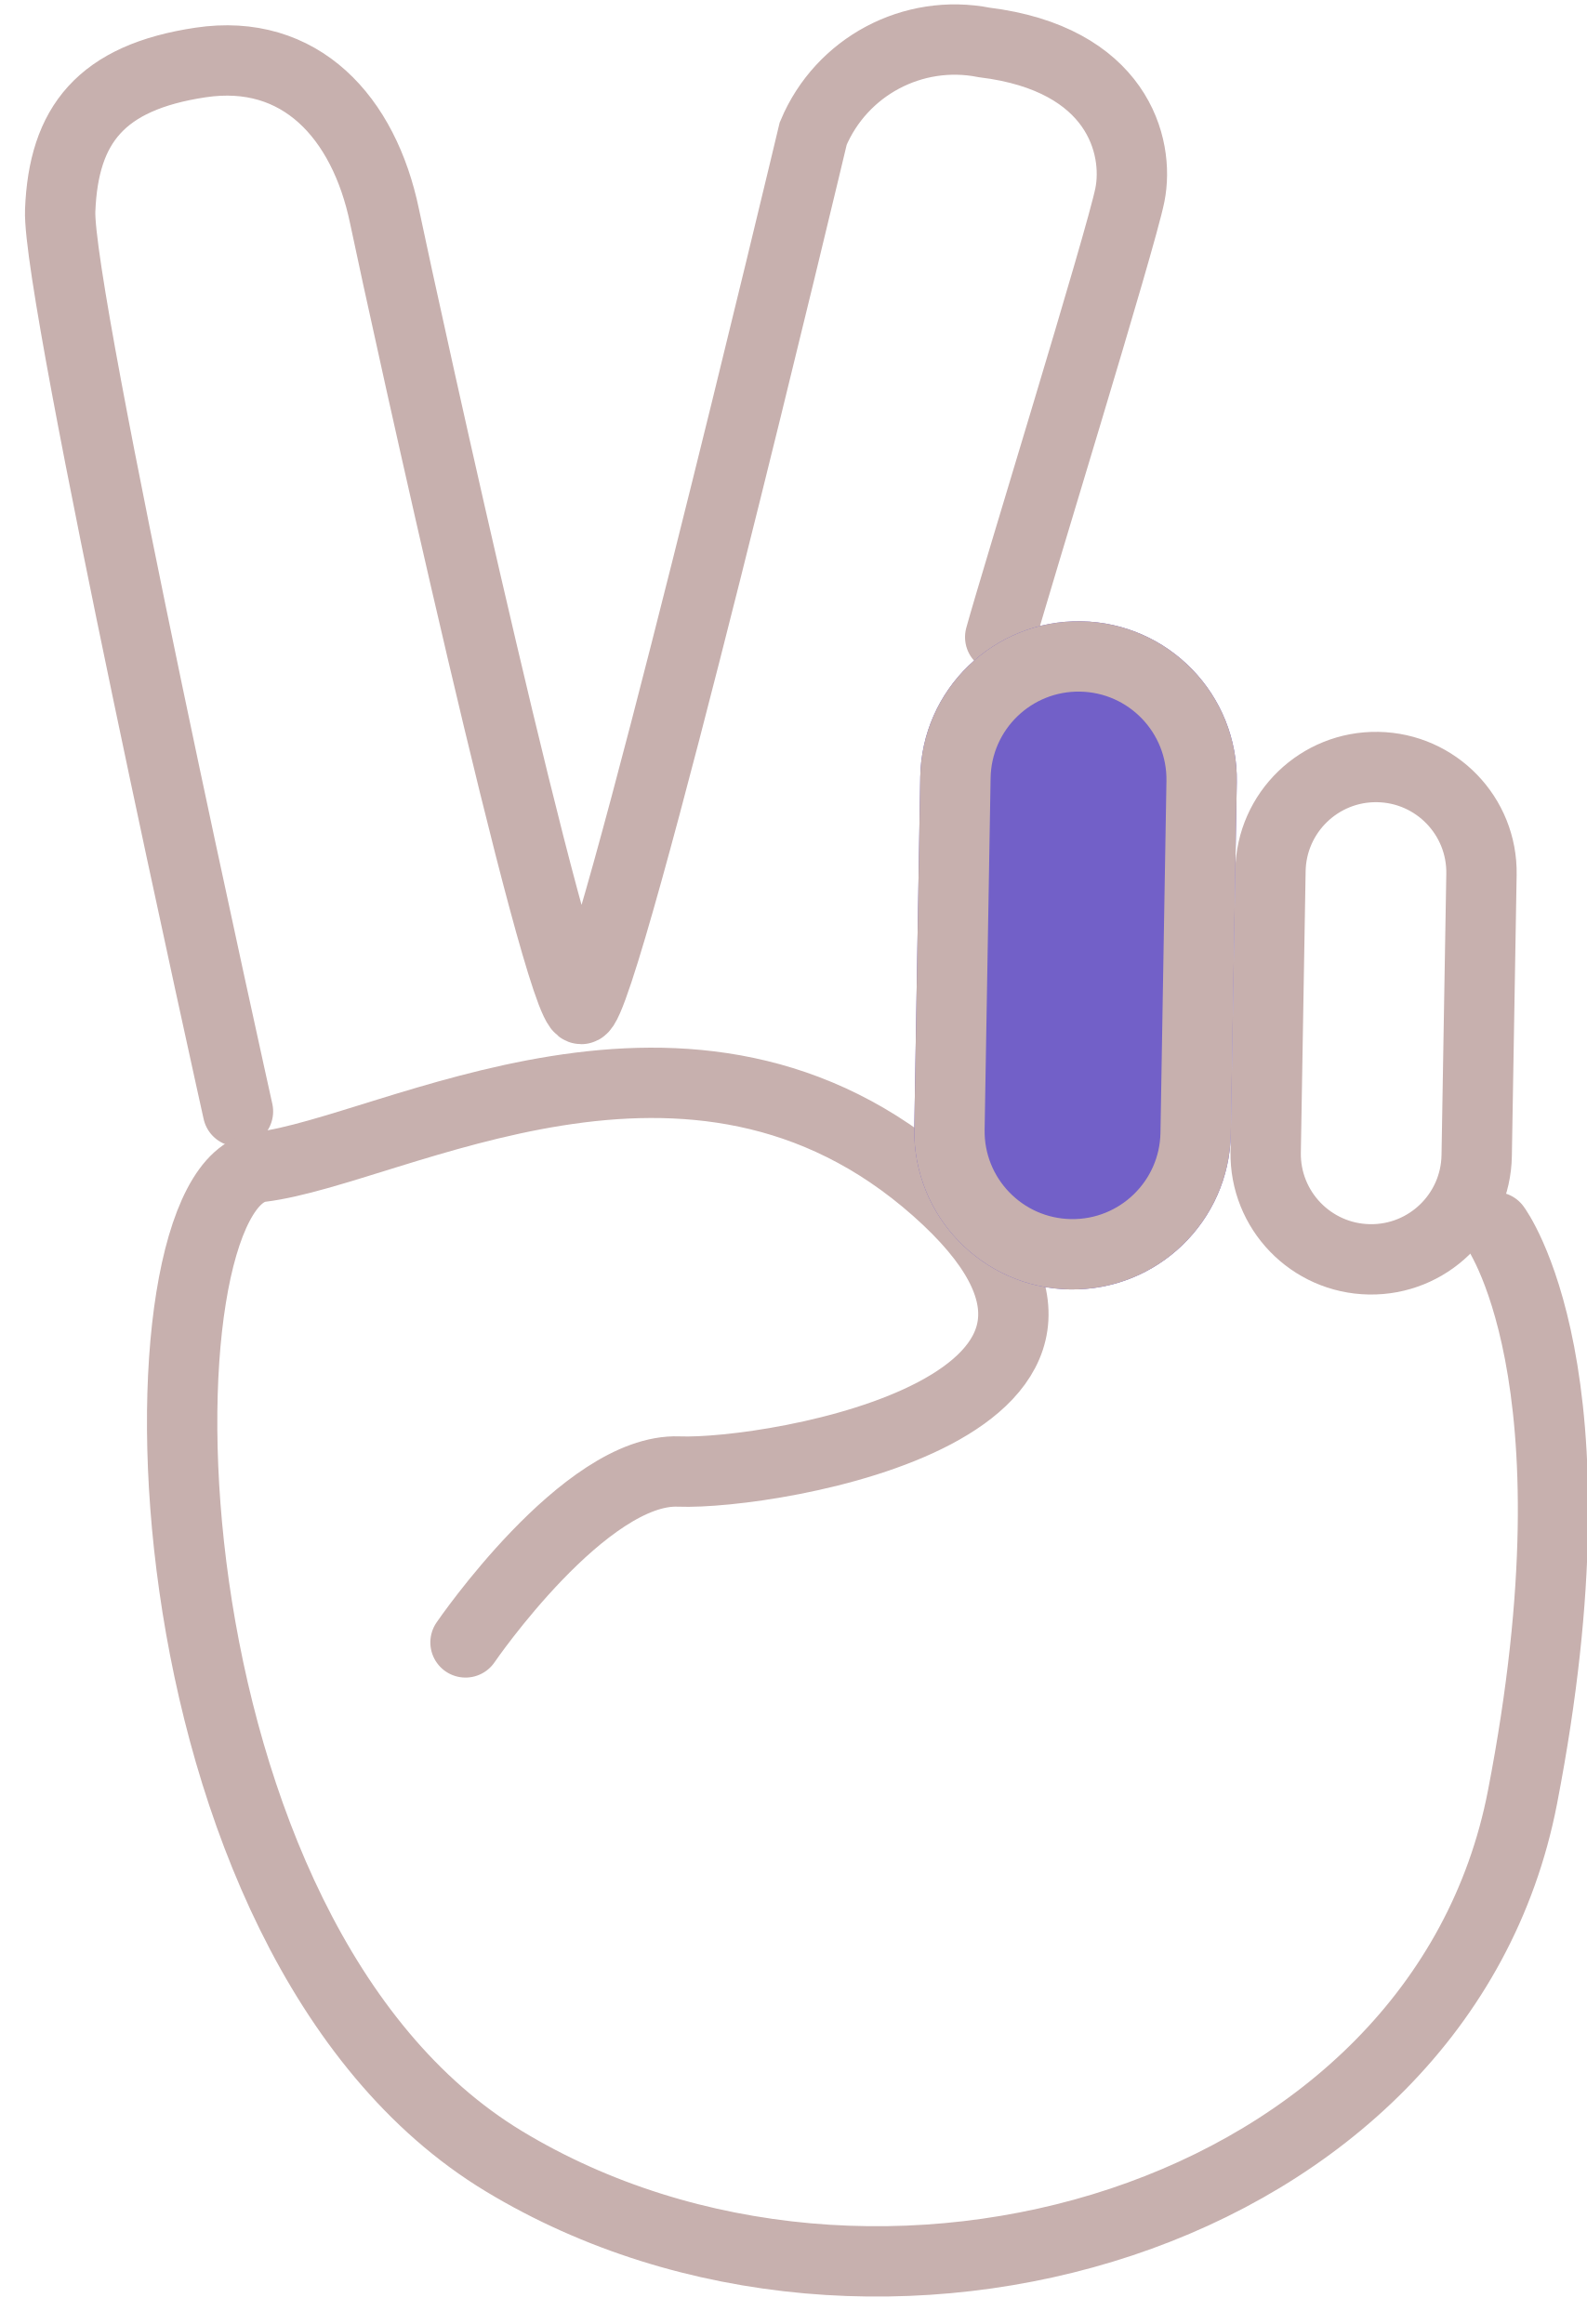
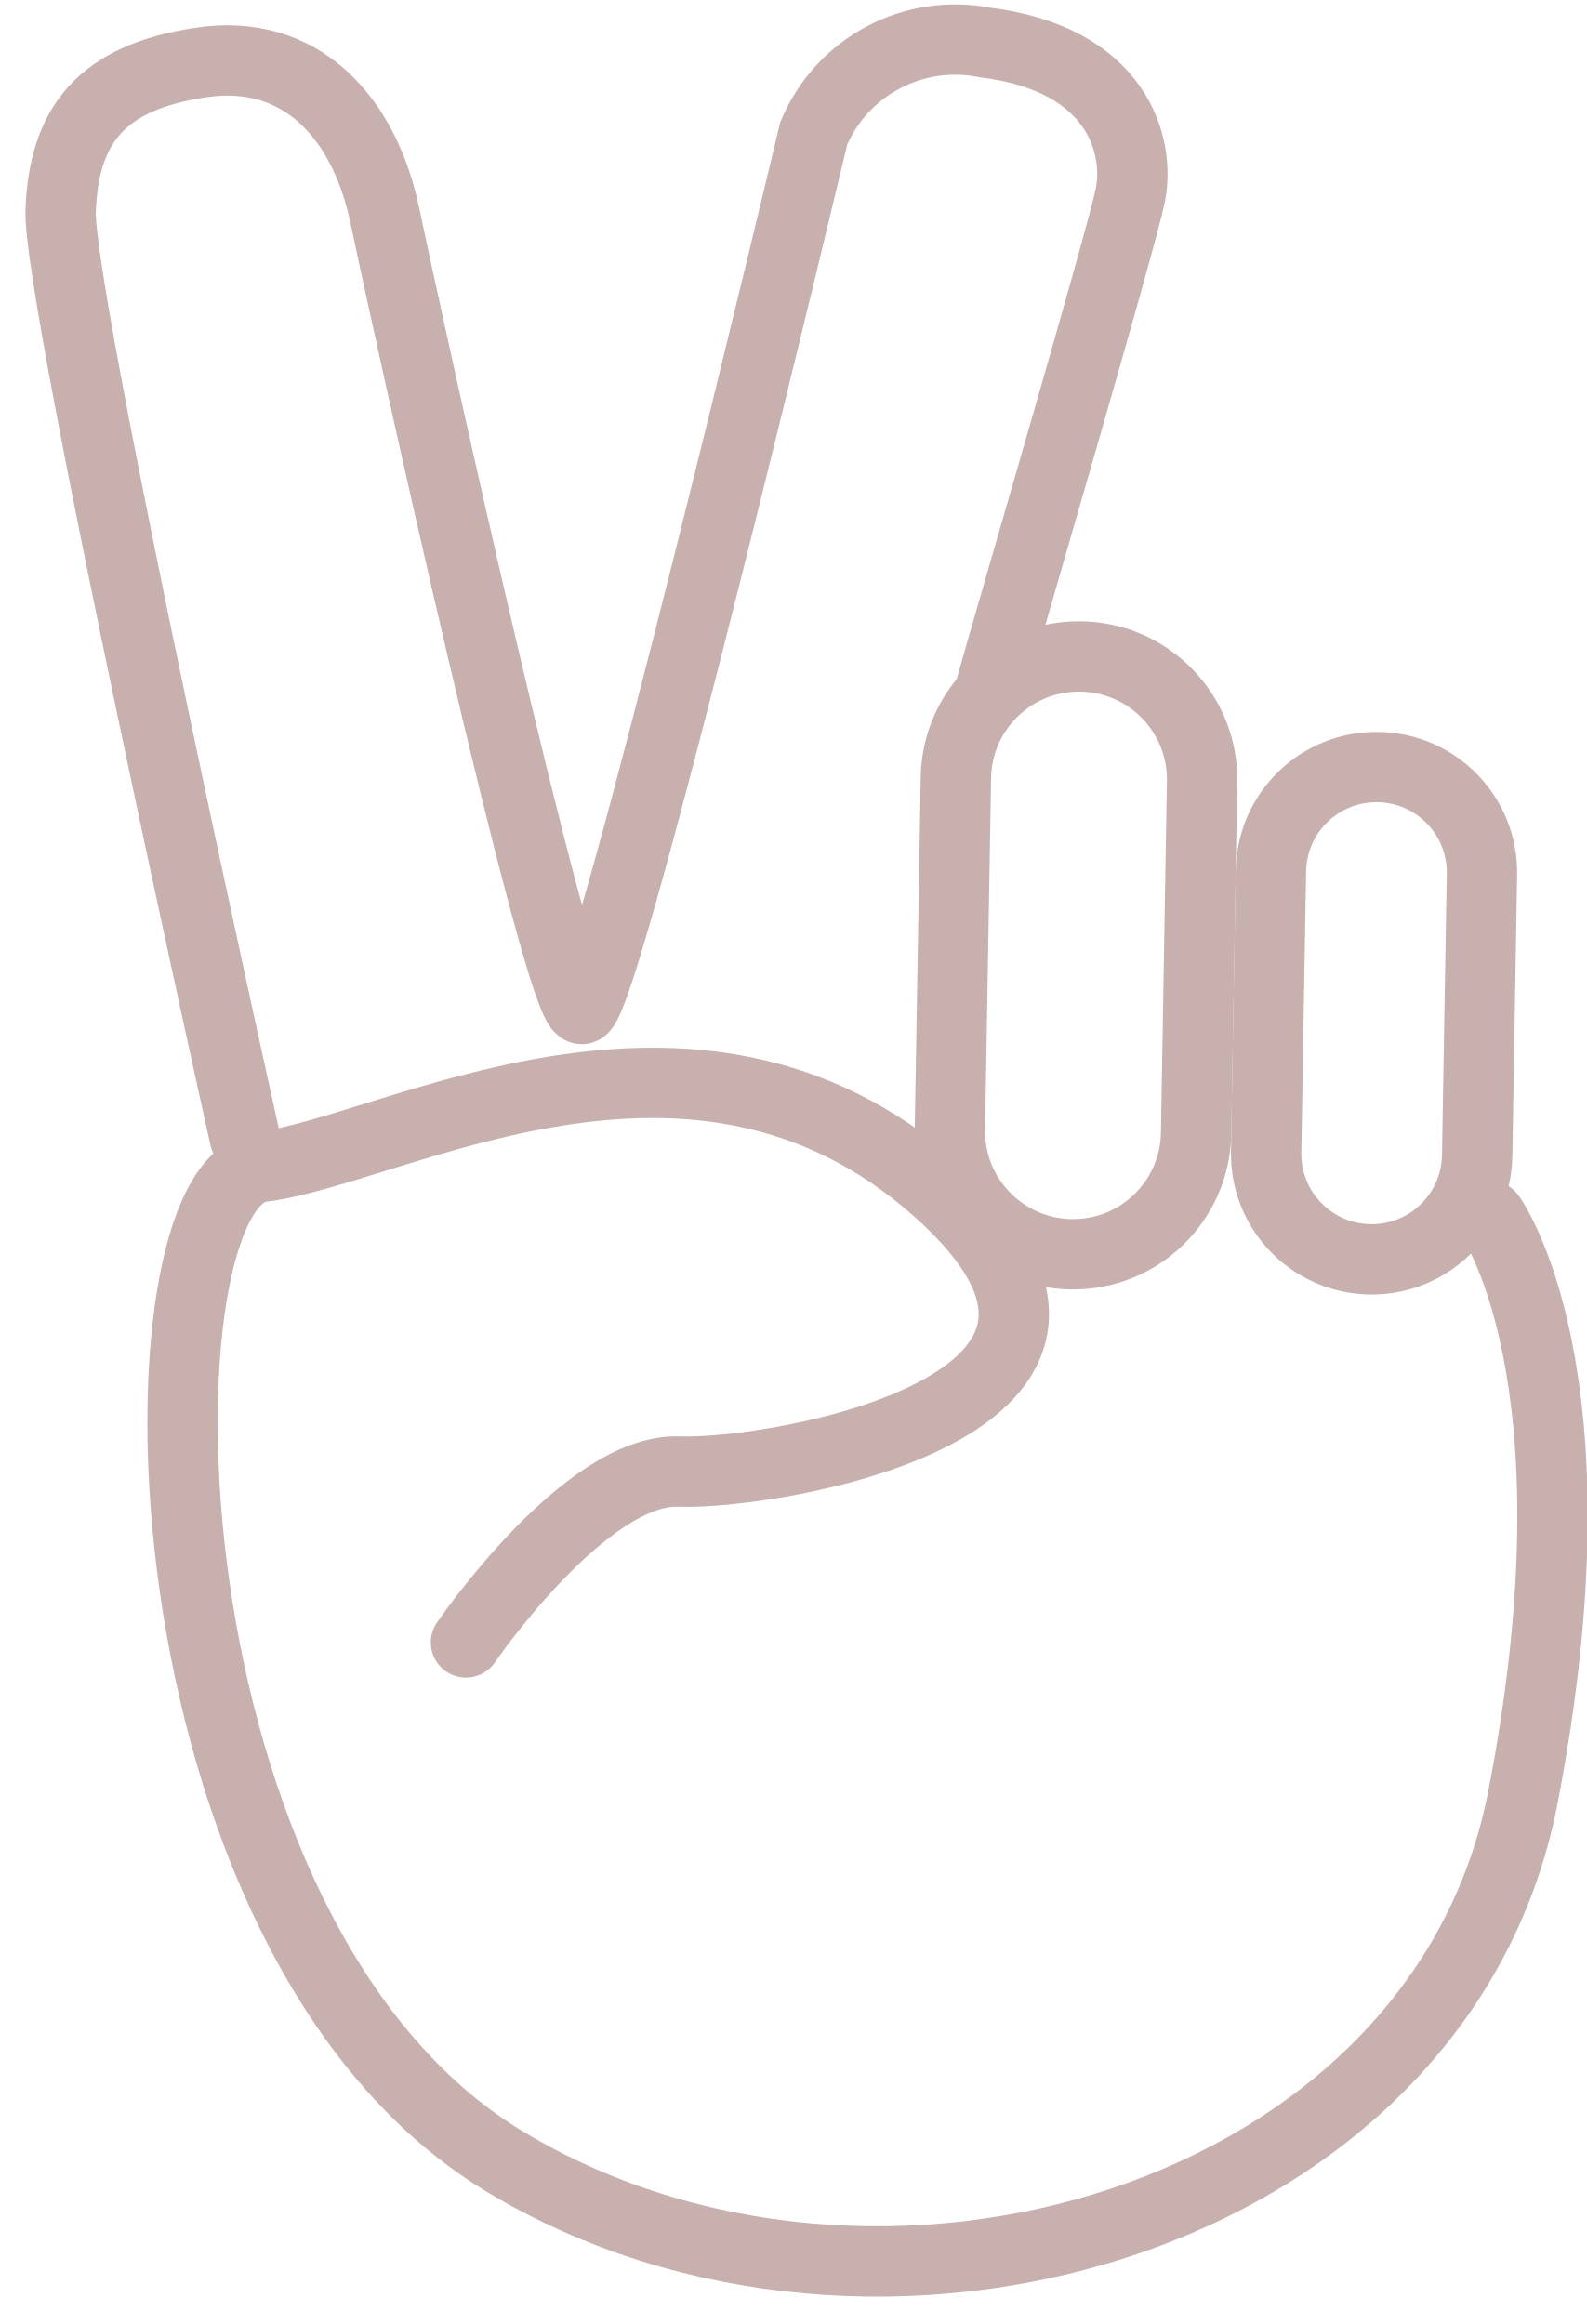
- <svg xmlns="http://www.w3.org/2000/svg" width="45.124" height="66.088" viewBox="0 0 45.124 66.088">
-   <defs>
-     <style>.a,.b,.e{fill:none;}.a,.b,.c{stroke:#c7b0ae;stroke-width:2px;}.a{stroke-linecap:round;}.c{fill:#7260c8;}.d{stroke:none;}</style>
-   </defs>
-   <g transform="matrix(1, 0.017, -0.017, 1, -751.89, -292.823)">
-     <path class="a" d="M2931.76,1491.368s-5.544-23.1-5.489-25.529,1.089-3.8,3.92-4.273,4.668,1.481,5.3,4.273,5.31,22.474,5.979,22.452,6.169-25,6.169-25a4.363,4.363,0,0,1,4.819-2.673c3.785.4,4.467,2.864,4.213,4.263-.235,1.294-3.07,11.061-3.473,12.635" transform="translate(-2167.809 -1179.927)" />
-     <g class="b" transform="translate(792.184 300.1)">
-       <rect class="d" width="8" height="16" rx="4" />
-       <rect class="e" x="1" y="1" width="6" height="14" rx="3" />
-     </g>
-     <path class="a" d="M2968,1746.419s3.182,4.1,1.053,16.195-18.15,17.016-28.772,10.844-11.151-27.626-7.39-28.155,12.148-5.724,19.208.318-4.516,8.2-7.187,8.141-5.979,4.961-5.979,4.961" transform="translate(-2168.257 -1432.296)" />
-     <g class="c" transform="translate(783.184 297.1)">
-       <rect class="d" width="9" height="19" rx="4.5" />
-       <rect class="e" x="1" y="1" width="7" height="17" rx="3.5" />
+ <svg xmlns="http://www.w3.org/2000/svg" width="45.112" height="66.087" viewBox="0 0 45.112 66.087">
+   <g id="Peace_icon" data-name="Peace icon" transform="translate(-911.531 -523.157)">
+     <g id="Peace" transform="matrix(1, 0.017, -0.017, 1, 159.654, 230.334)">
+       <path id="Pfad_283" data-name="Pfad 283" d="M2931.954,1492.11s-5.739-23.841-5.683-26.271,1.089-3.8,3.92-4.273,4.668,1.481,5.3,4.273,5.31,22.474,5.979,22.452,6.169-25,6.169-25a4.363,4.363,0,0,1,4.819-2.673c3.785.4,4.467,2.864,4.213,4.263-.235,1.294-3.34,12.556-3.743,14.13" transform="translate(-2167.809 -1179.927)" fill="none" stroke="#c7b0ae" stroke-linecap="round" stroke-width="2" />
+       <g id="Rechteck_45" data-name="Rechteck 45" transform="translate(792.184 300.1)" fill="none" stroke="#c7b0ae" stroke-width="2">
+         <rect width="8" height="16" rx="4" stroke="none" />
+         <rect x="1" y="1" width="6" height="14" rx="3" fill="none" />
+       </g>
+       <path id="Pfad_284" data-name="Pfad 284" d="M2967.837,1746.107s3.344,4.41,1.215,16.507-18.15,17.016-28.772,10.844-11.151-27.626-7.39-28.155,12.148-5.724,19.208.318-4.516,8.2-7.187,8.141-5.979,4.961-5.979,4.961" transform="translate(-2168.257 -1432.296)" fill="none" stroke="#c7b0ae" stroke-linecap="round" stroke-width="2" />
+       <g id="Rechteck_44" data-name="Rechteck 44" transform="translate(783.184 297.1)" fill="none" stroke="#c7b0ae" stroke-width="2">
+         <rect width="9" height="19" rx="4.5" stroke="none" />
+         <rect x="1" y="1" width="7" height="17" rx="3.5" fill="none" />
+       </g>
    </g>
  </g>
</svg>
